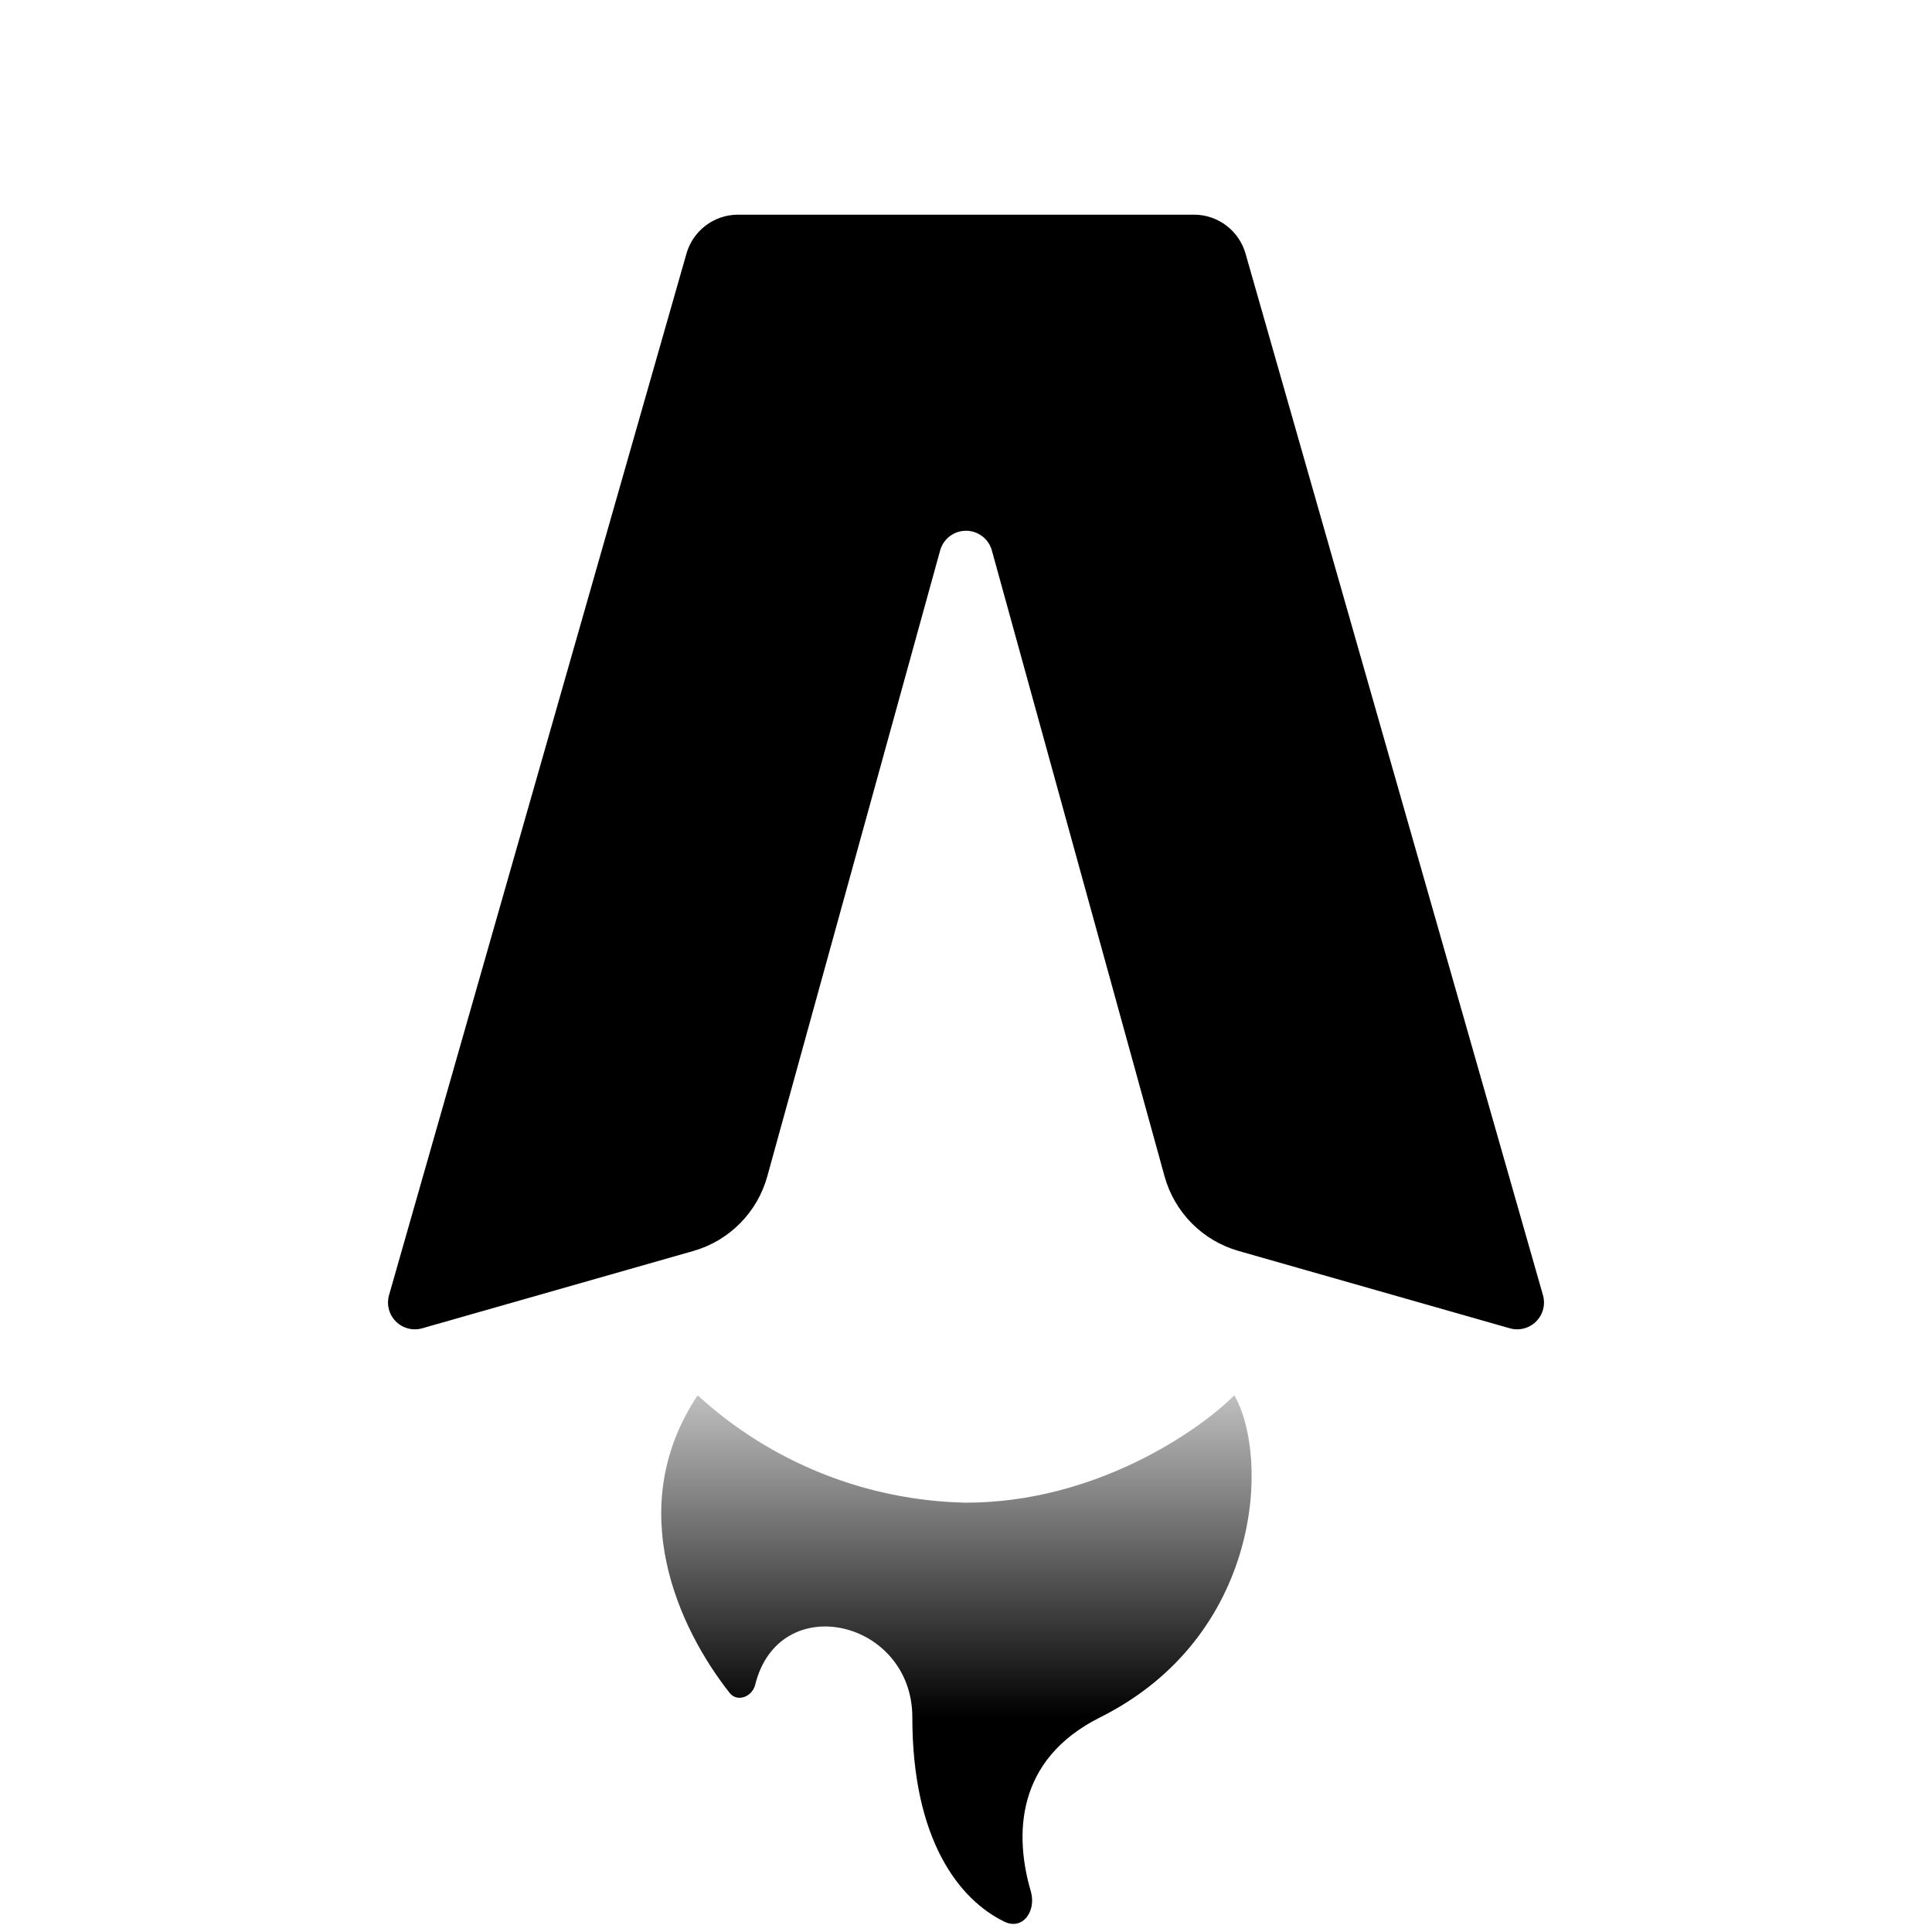
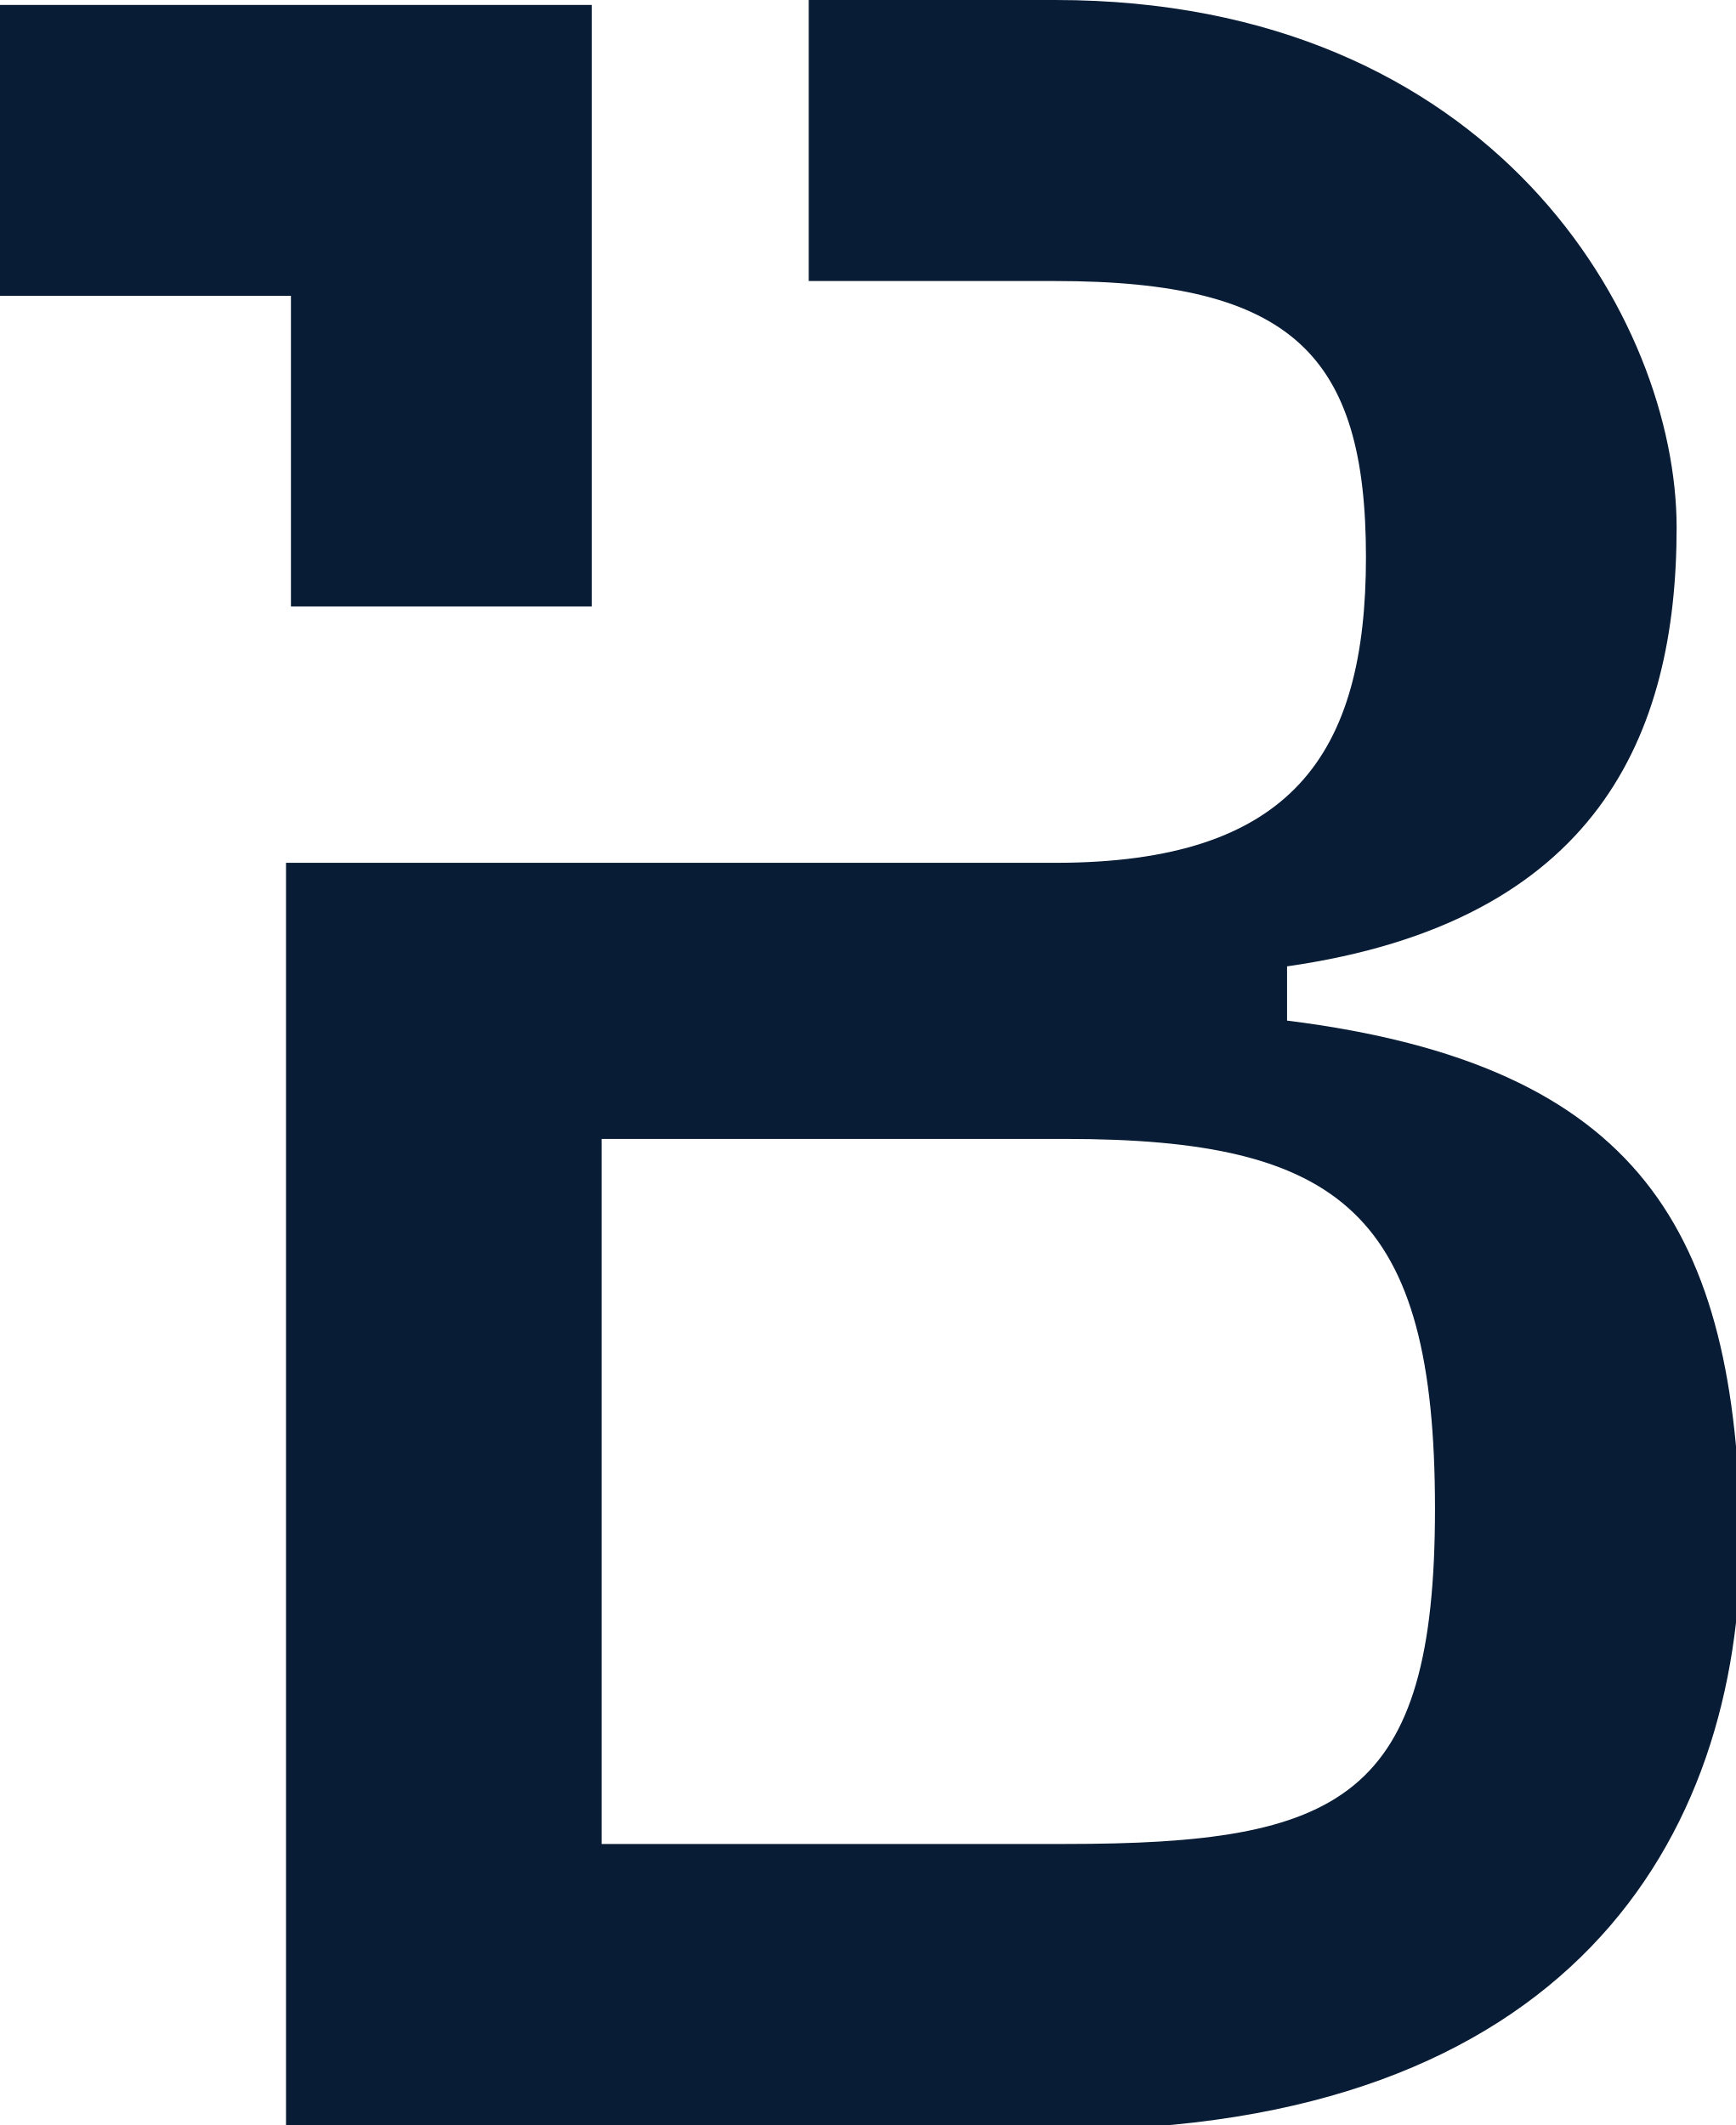
- <svg xmlns="http://www.w3.org/2000/svg" fill="none" viewBox="0 0 36 36">
-   <path fill="#000" d="M22.25 4h-8.5a1 1 0 0 0-.96.73l-5.54 19.4a.5.5 0 0 0 .62.62l5.05-1.44a2 2 0 0 0 1.38-1.4l3.22-11.66a.5.5 0 0 1 .96 0l3.22 11.67a2 2 0 0 0 1.38 1.39l5.05 1.44a.5.5 0 0 0 .62-.62l-5.54-19.4a1 1 0 0 0-.96-.73Z" />
-   <path fill="url(#gradient)" d="M18 28a7.63 7.63 0 0 1-5-2c-1.4 2.1-.35 4.35.6 5.55.14.17.41.07.47-.15.44-1.8 2.93-1.22 2.93.6 0 2.28.87 3.4 1.72 3.81.34.16.59-.2.49-.56-.31-1.05-.29-2.46 1.29-3.25 3-1.5 3.17-4.83 2.5-6-.67.67-2.6 2-5 2Z" />
-   <defs>
-     <linearGradient id="gradient" x1="16" x2="16" y1="32" y2="24" gradientUnits="userSpaceOnUse">
-       <stop stop-color="#000" />
-       <stop offset="1" stop-color="#000" stop-opacity="0" />
-     </linearGradient>
-   </defs>
-   <style>
-     @media (prefers-color-scheme:dark){:root{filter:invert(100%)}}
-   </style>
+ <svg xmlns="http://www.w3.org/2000/svg" version="1.1" id="Layer_1" x="0px" y="0px" viewBox="0 0 35.2 43.1" style="enable-background:new 0 0 35.2 43.1;" xml:space="preserve">
+   <style type="text/css">
+   .st0{fill:#091C35;}
+  </style>
+   <g>
+     <path class="st0" d="M26.1,20.7v-1.1c6.3-0.9,7.9-4.7,7.9-8.9S30.3,0,21.4,0h-5v5.7h5c4.8,0,6.3,1.5,6.3,5.6c0,4-1.5,6.2-6.3,6.2   H5.8v25.7h15.7c10.3,0,13.8-5.9,13.8-12C35.2,25,33.3,21.6,26.1,20.7z M21.6,37.4h-9.4V23.1h9.4c5.6,0,7.5,1.5,7.5,7.5   C29.1,36.5,27.2,37.4,21.6,37.4z M0,0.1v5.9h5.9v6.3H12V0.1H0z">
+   </path>
+   </g>
</svg>
